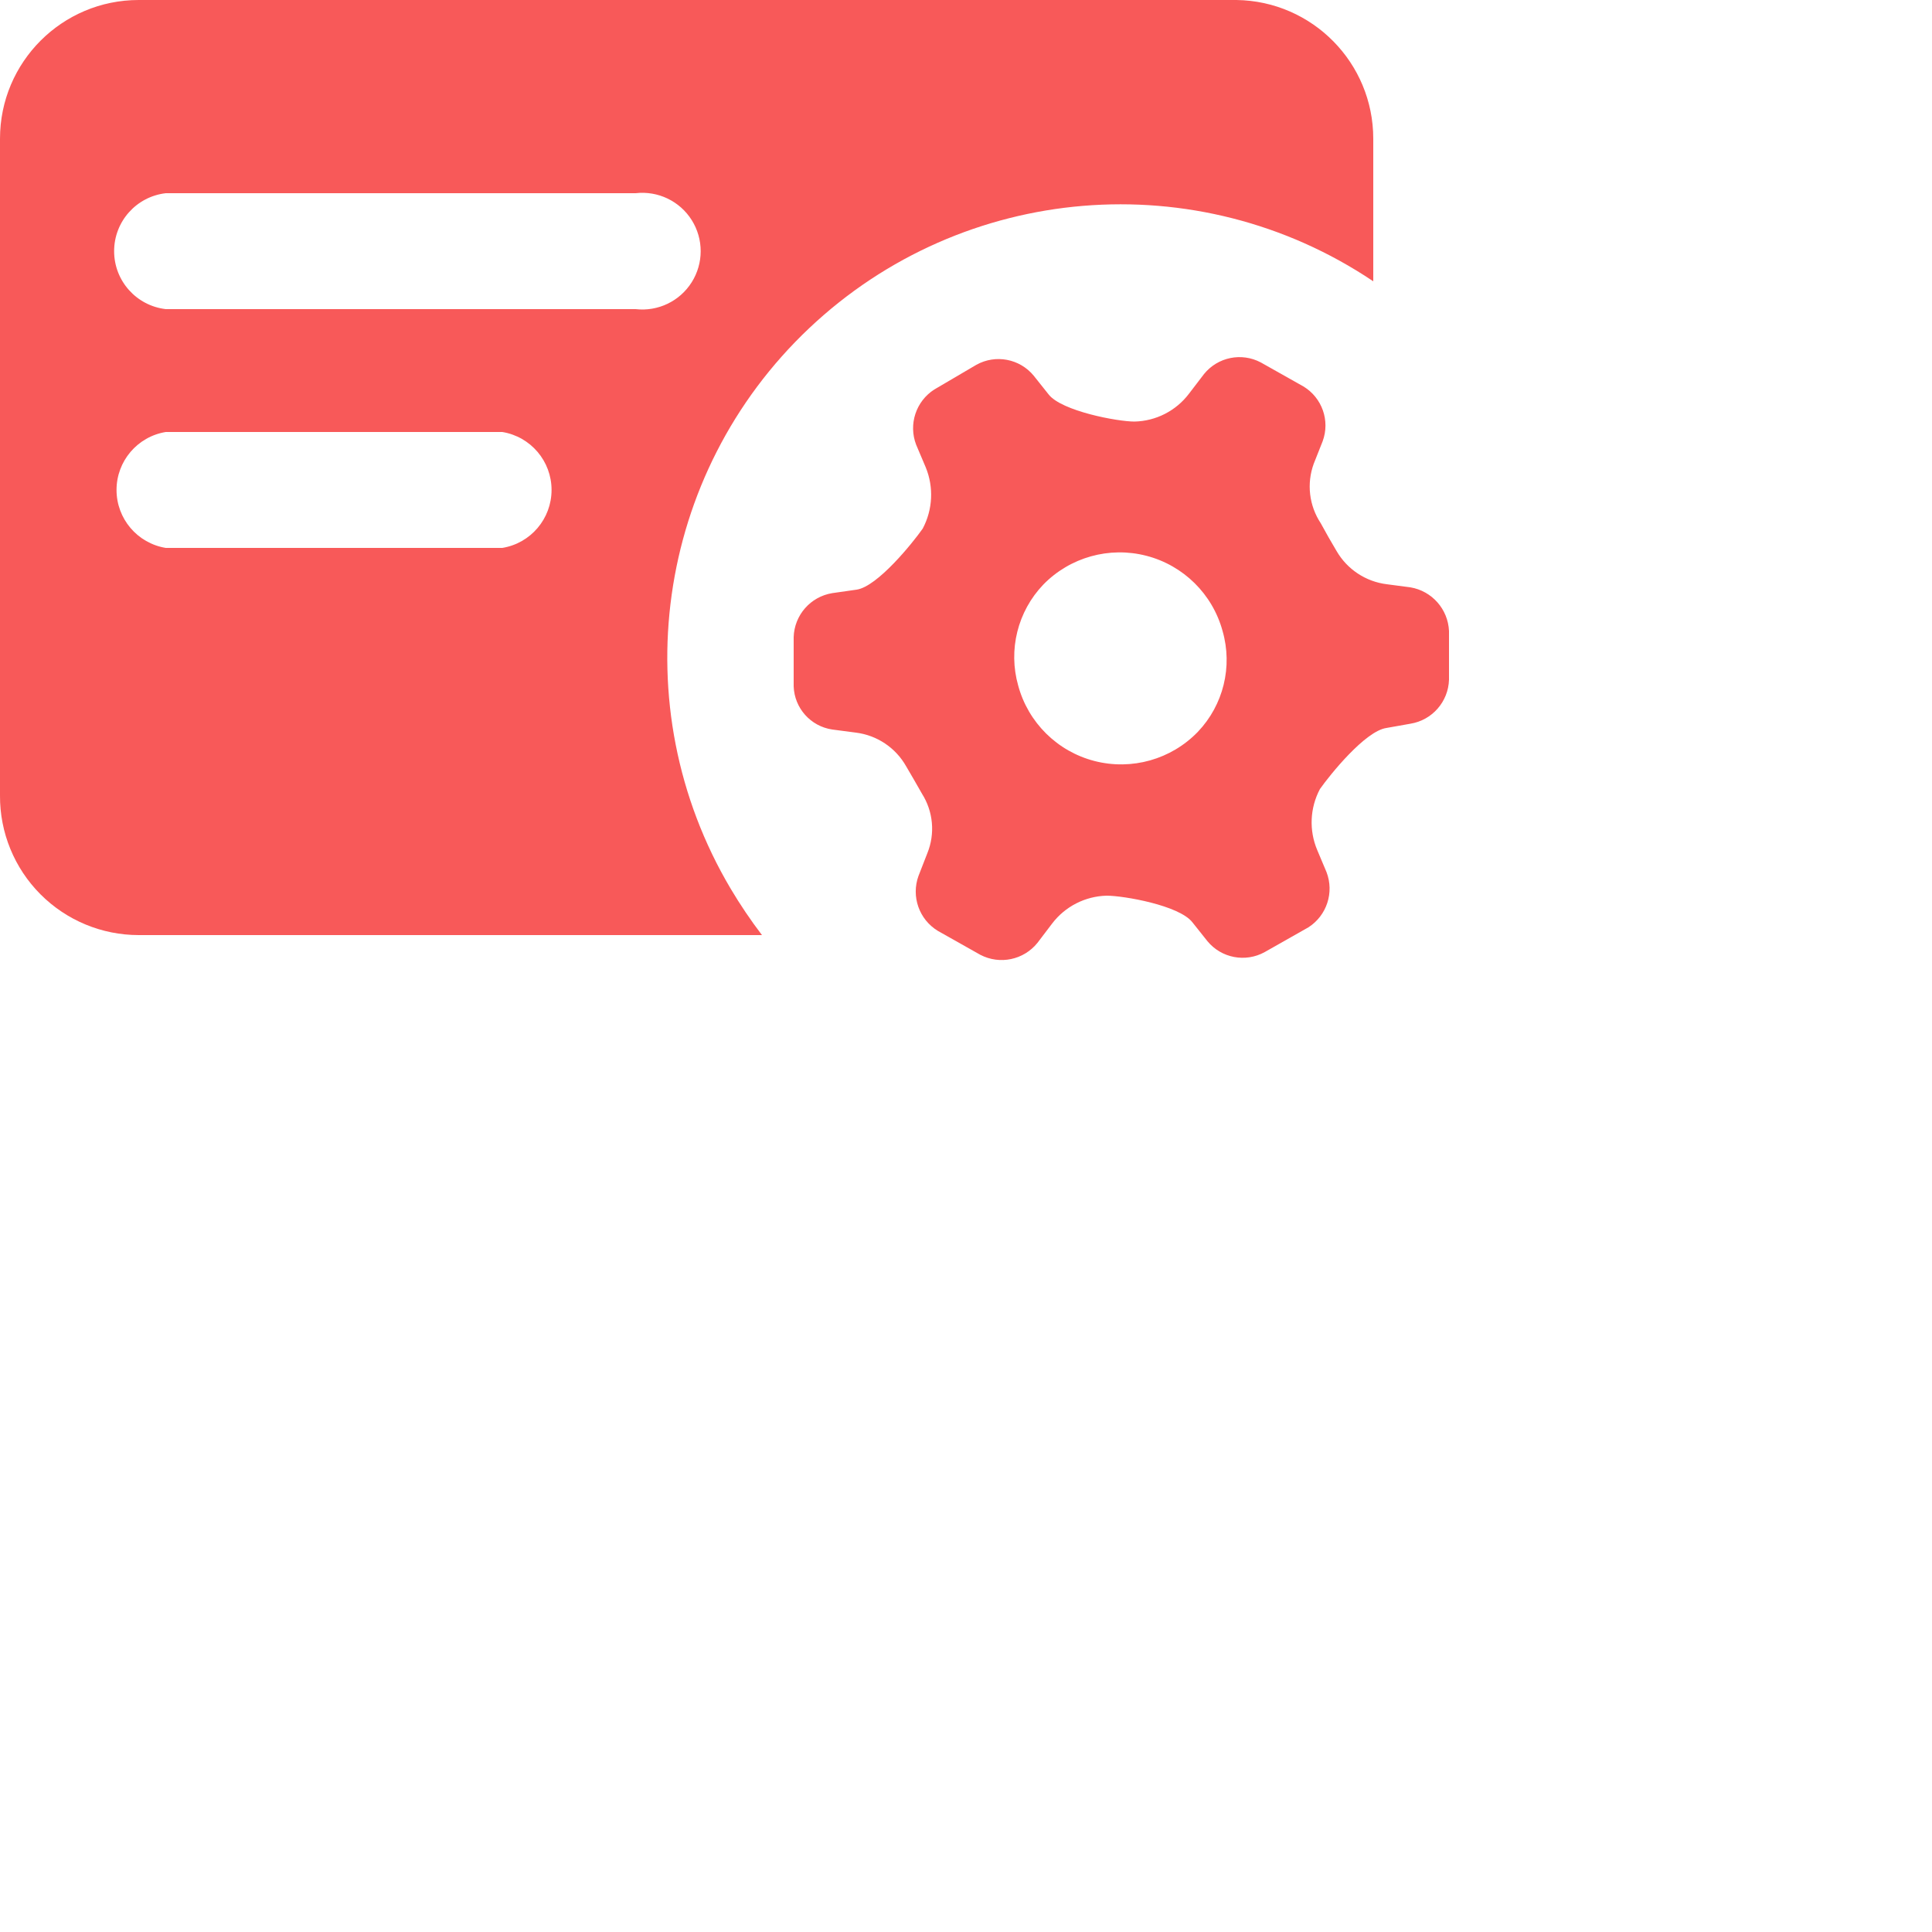
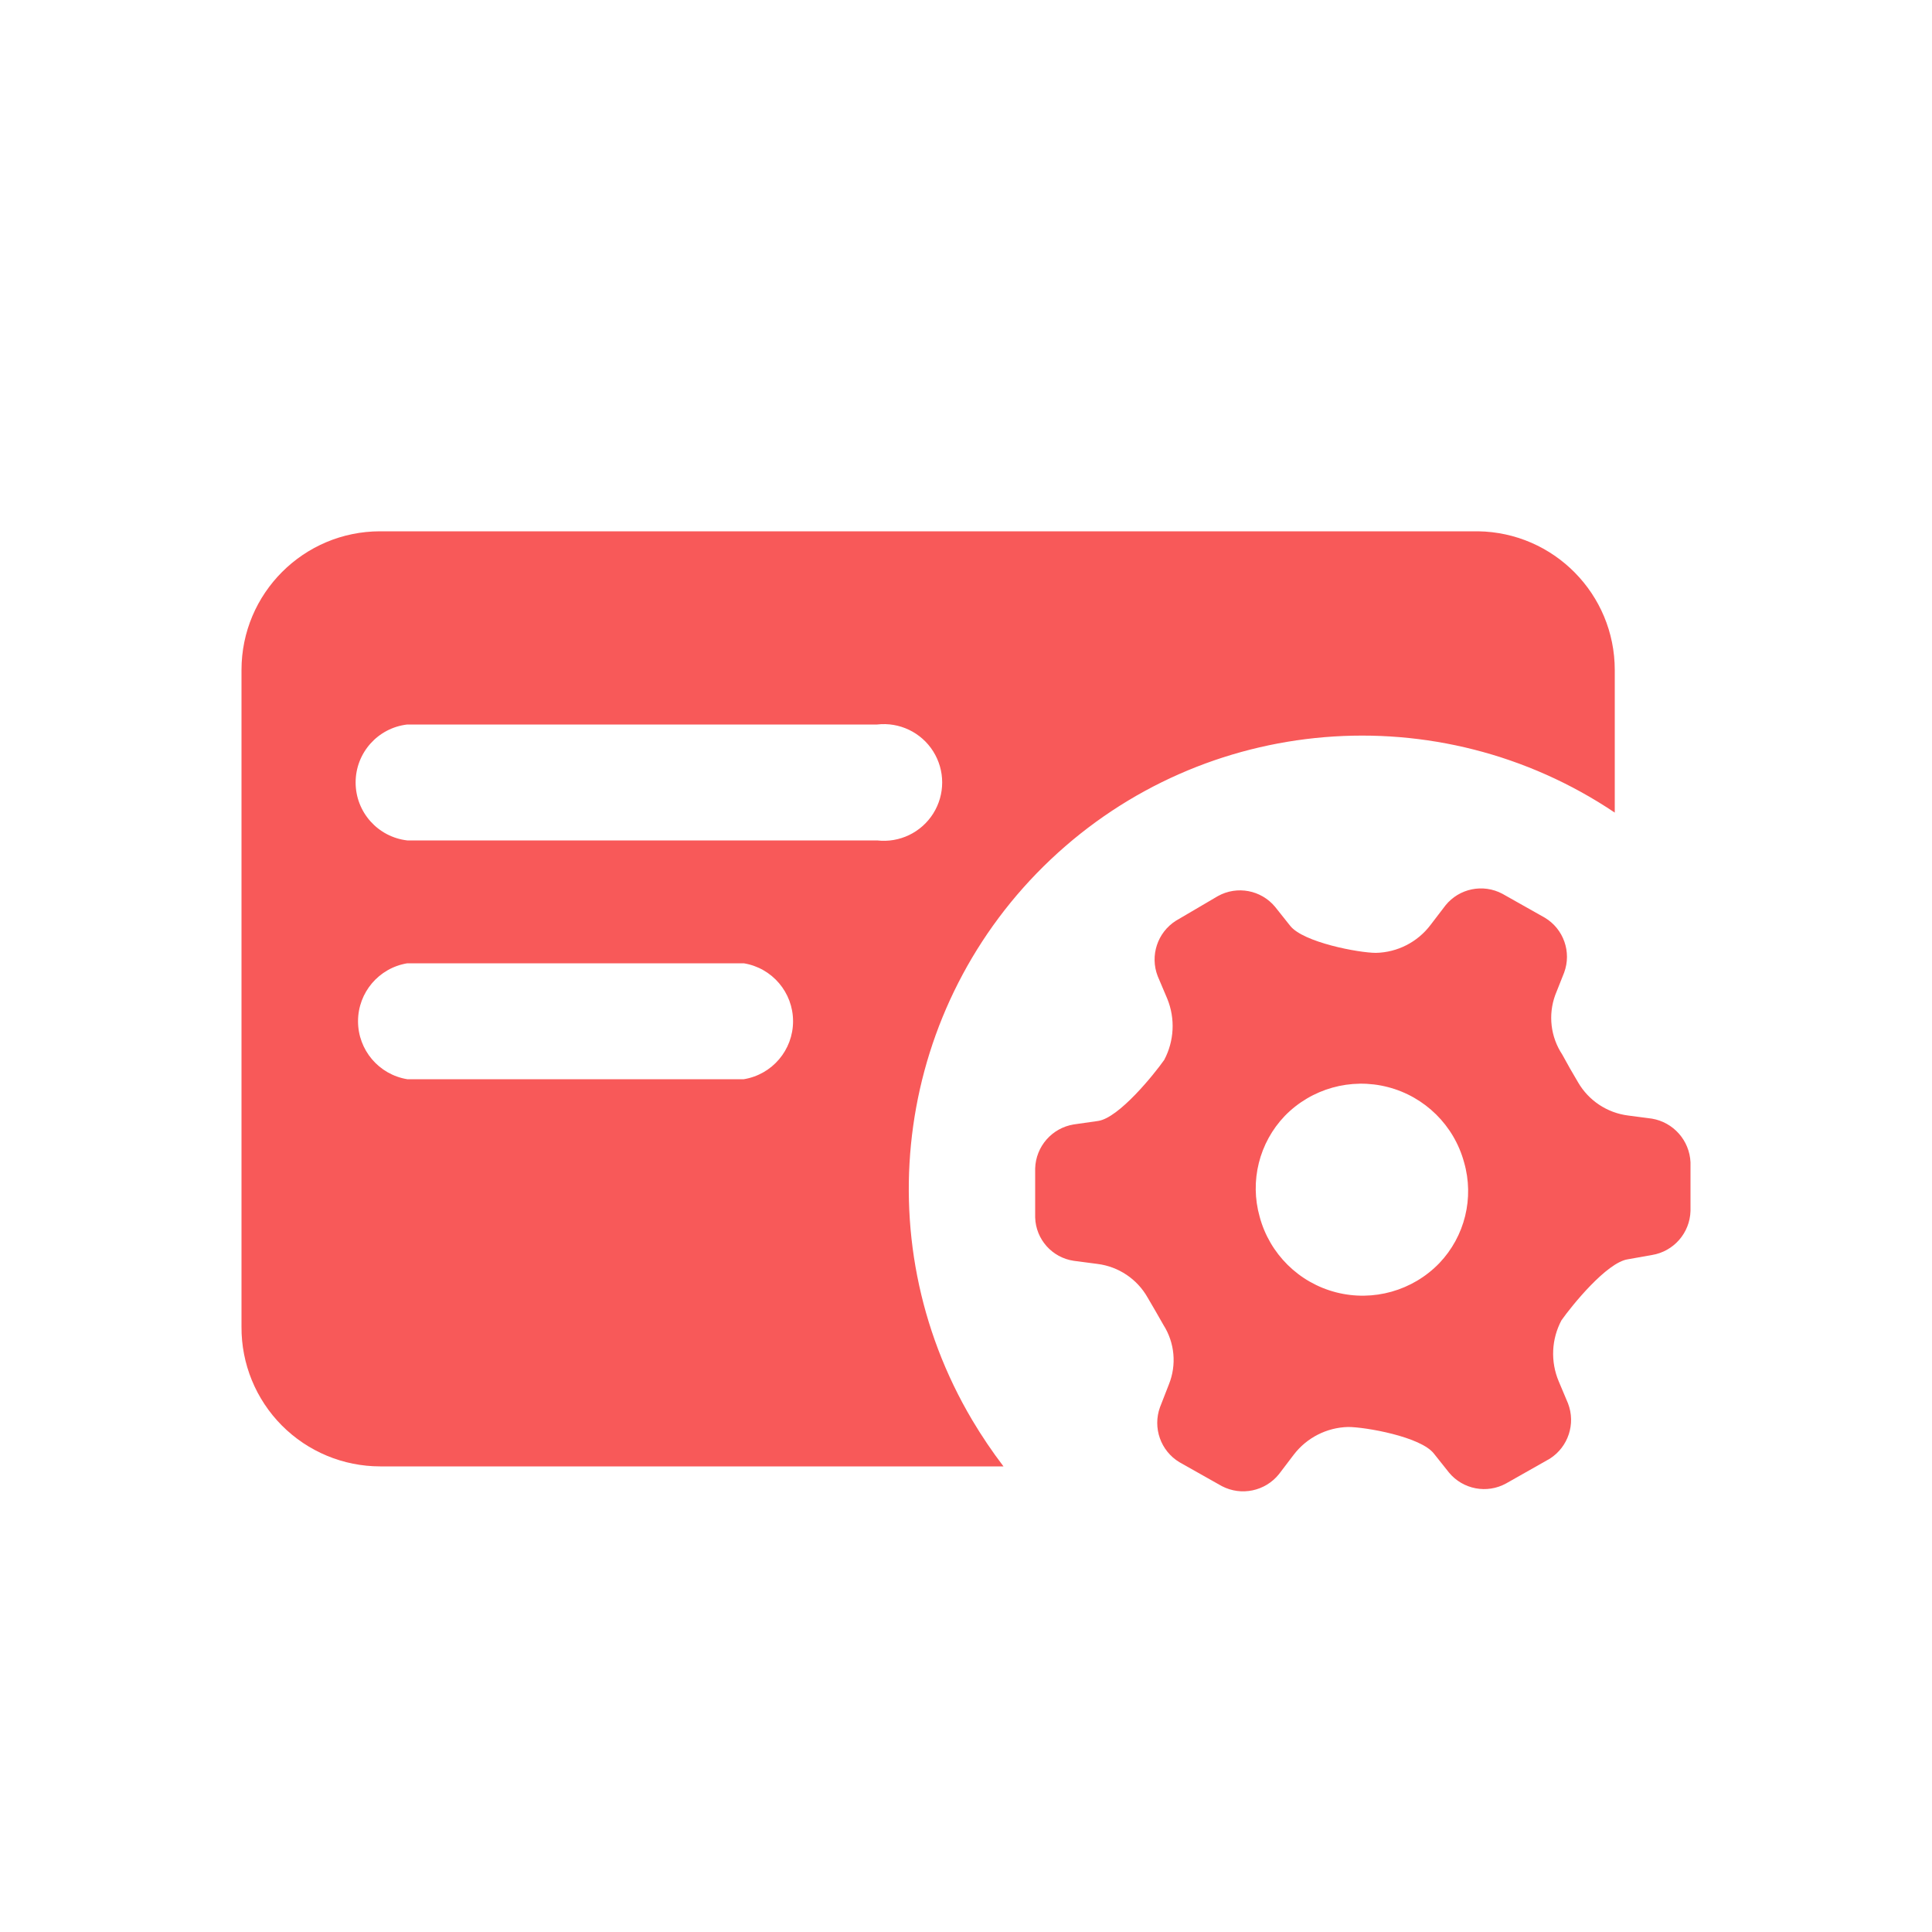
- <svg xmlns="http://www.w3.org/2000/svg" viewBox="0 0 40 40" width="40" height="40">
+ <svg xmlns="http://www.w3.org/2000/svg" viewBox="-5 -11 40 40" width="40" height="40">
  <path fill="#f85959" transform="scale(0.8 0.8)" d="M36.5,18.73a1.19,1.19,0,0,0,1-1.14V16.33a1.2,1.2,0,0,0-1-1.13l-.61-.08a1.75,1.75,0,0,1-1.3-.86l-.21-.36-.2-.36A1.72,1.72,0,0,1,34,12l.23-.58a1.18,1.18,0,0,0-.5-1.42l-1.1-.62a1.18,1.18,0,0,0-1.47.3l-.39.51a1.82,1.82,0,0,1-1.41.72c-.44,0-1.88-.27-2.22-.7l-.39-.49a1.18,1.18,0,0,0-1.48-.28l-1.09.64a1.19,1.19,0,0,0-.47,1.43l.25.59a1.87,1.87,0,0,1-.08,1.58c-.26.37-1.17,1.5-1.71,1.58l-.63.09a1.19,1.19,0,0,0-1,1.14l0,1.27a1.17,1.17,0,0,0,1,1.12l.61.08a1.74,1.74,0,0,1,1.3.87l.21.36.2.35A1.69,1.69,0,0,1,24,22.08l-.23.59a1.19,1.19,0,0,0,.5,1.42l1.1.62a1.19,1.19,0,0,0,1.48-.31l.38-.5a1.83,1.83,0,0,1,1.41-.72c.44,0,1.88.25,2.22.69l.39.49a1.18,1.18,0,0,0,1.48.28L33.86,24a1.19,1.19,0,0,0,.47-1.43L34.09,22a1.84,1.84,0,0,1,.07-1.58c.26-.37,1.17-1.5,1.72-1.58ZM31,18.94a2.76,2.76,0,0,1-4.65-1.2A2.71,2.71,0,0,1,27,15.13a2.76,2.76,0,0,1,4.64,1.2A2.7,2.7,0,0,1,31,18.94Z" />
  <path fill="#f85959" transform="scale(0.8 0.8)" d="M32,0H3.59A3.59,3.59,0,0,0,0,3.59v17A3.59,3.59,0,0,0,3.59,24.2H19.72a12.59,12.59,0,0,1-.81-1.2A11.73,11.73,0,0,1,35.54,7.28V3.59A3.59,3.59,0,0,0,32,0ZM13,14.18H4.29a1.52,1.52,0,0,1,0-3H13a1.52,1.52,0,0,1,0,3ZM16.45,8H4.29a1.51,1.51,0,0,1,0-3H16.45a1.51,1.51,0,1,1,0,3Z" />
</svg>
